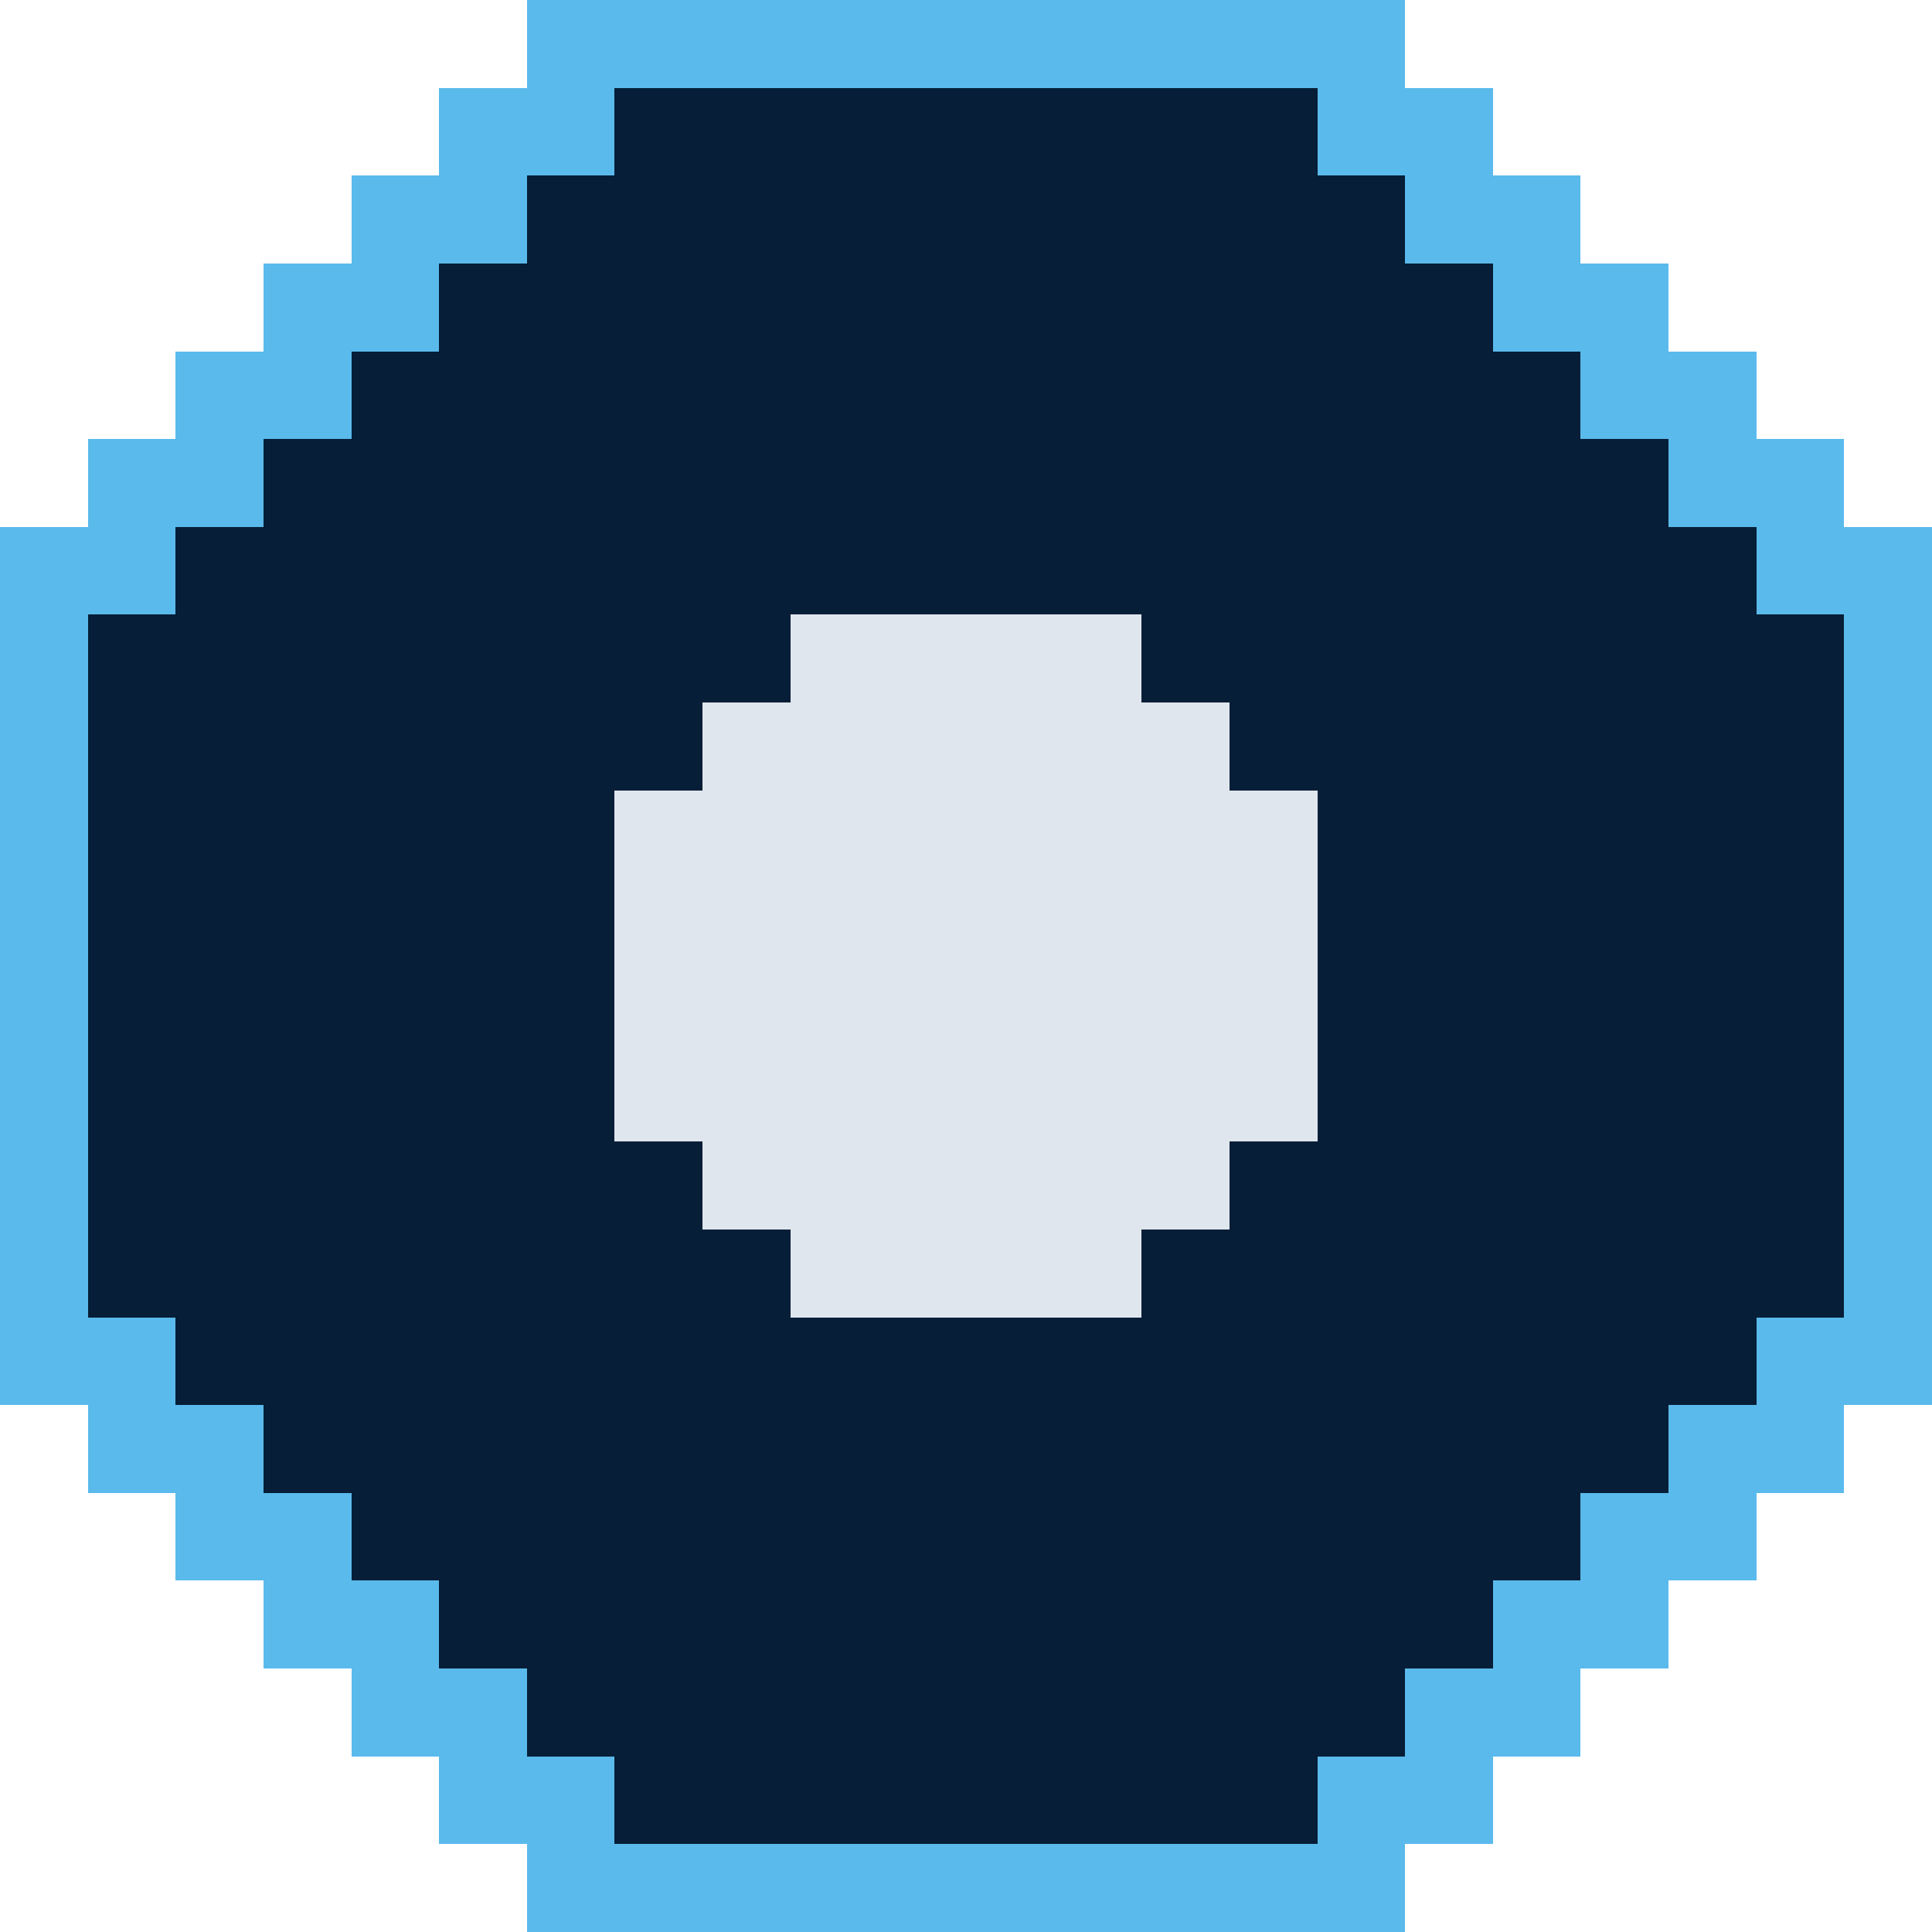
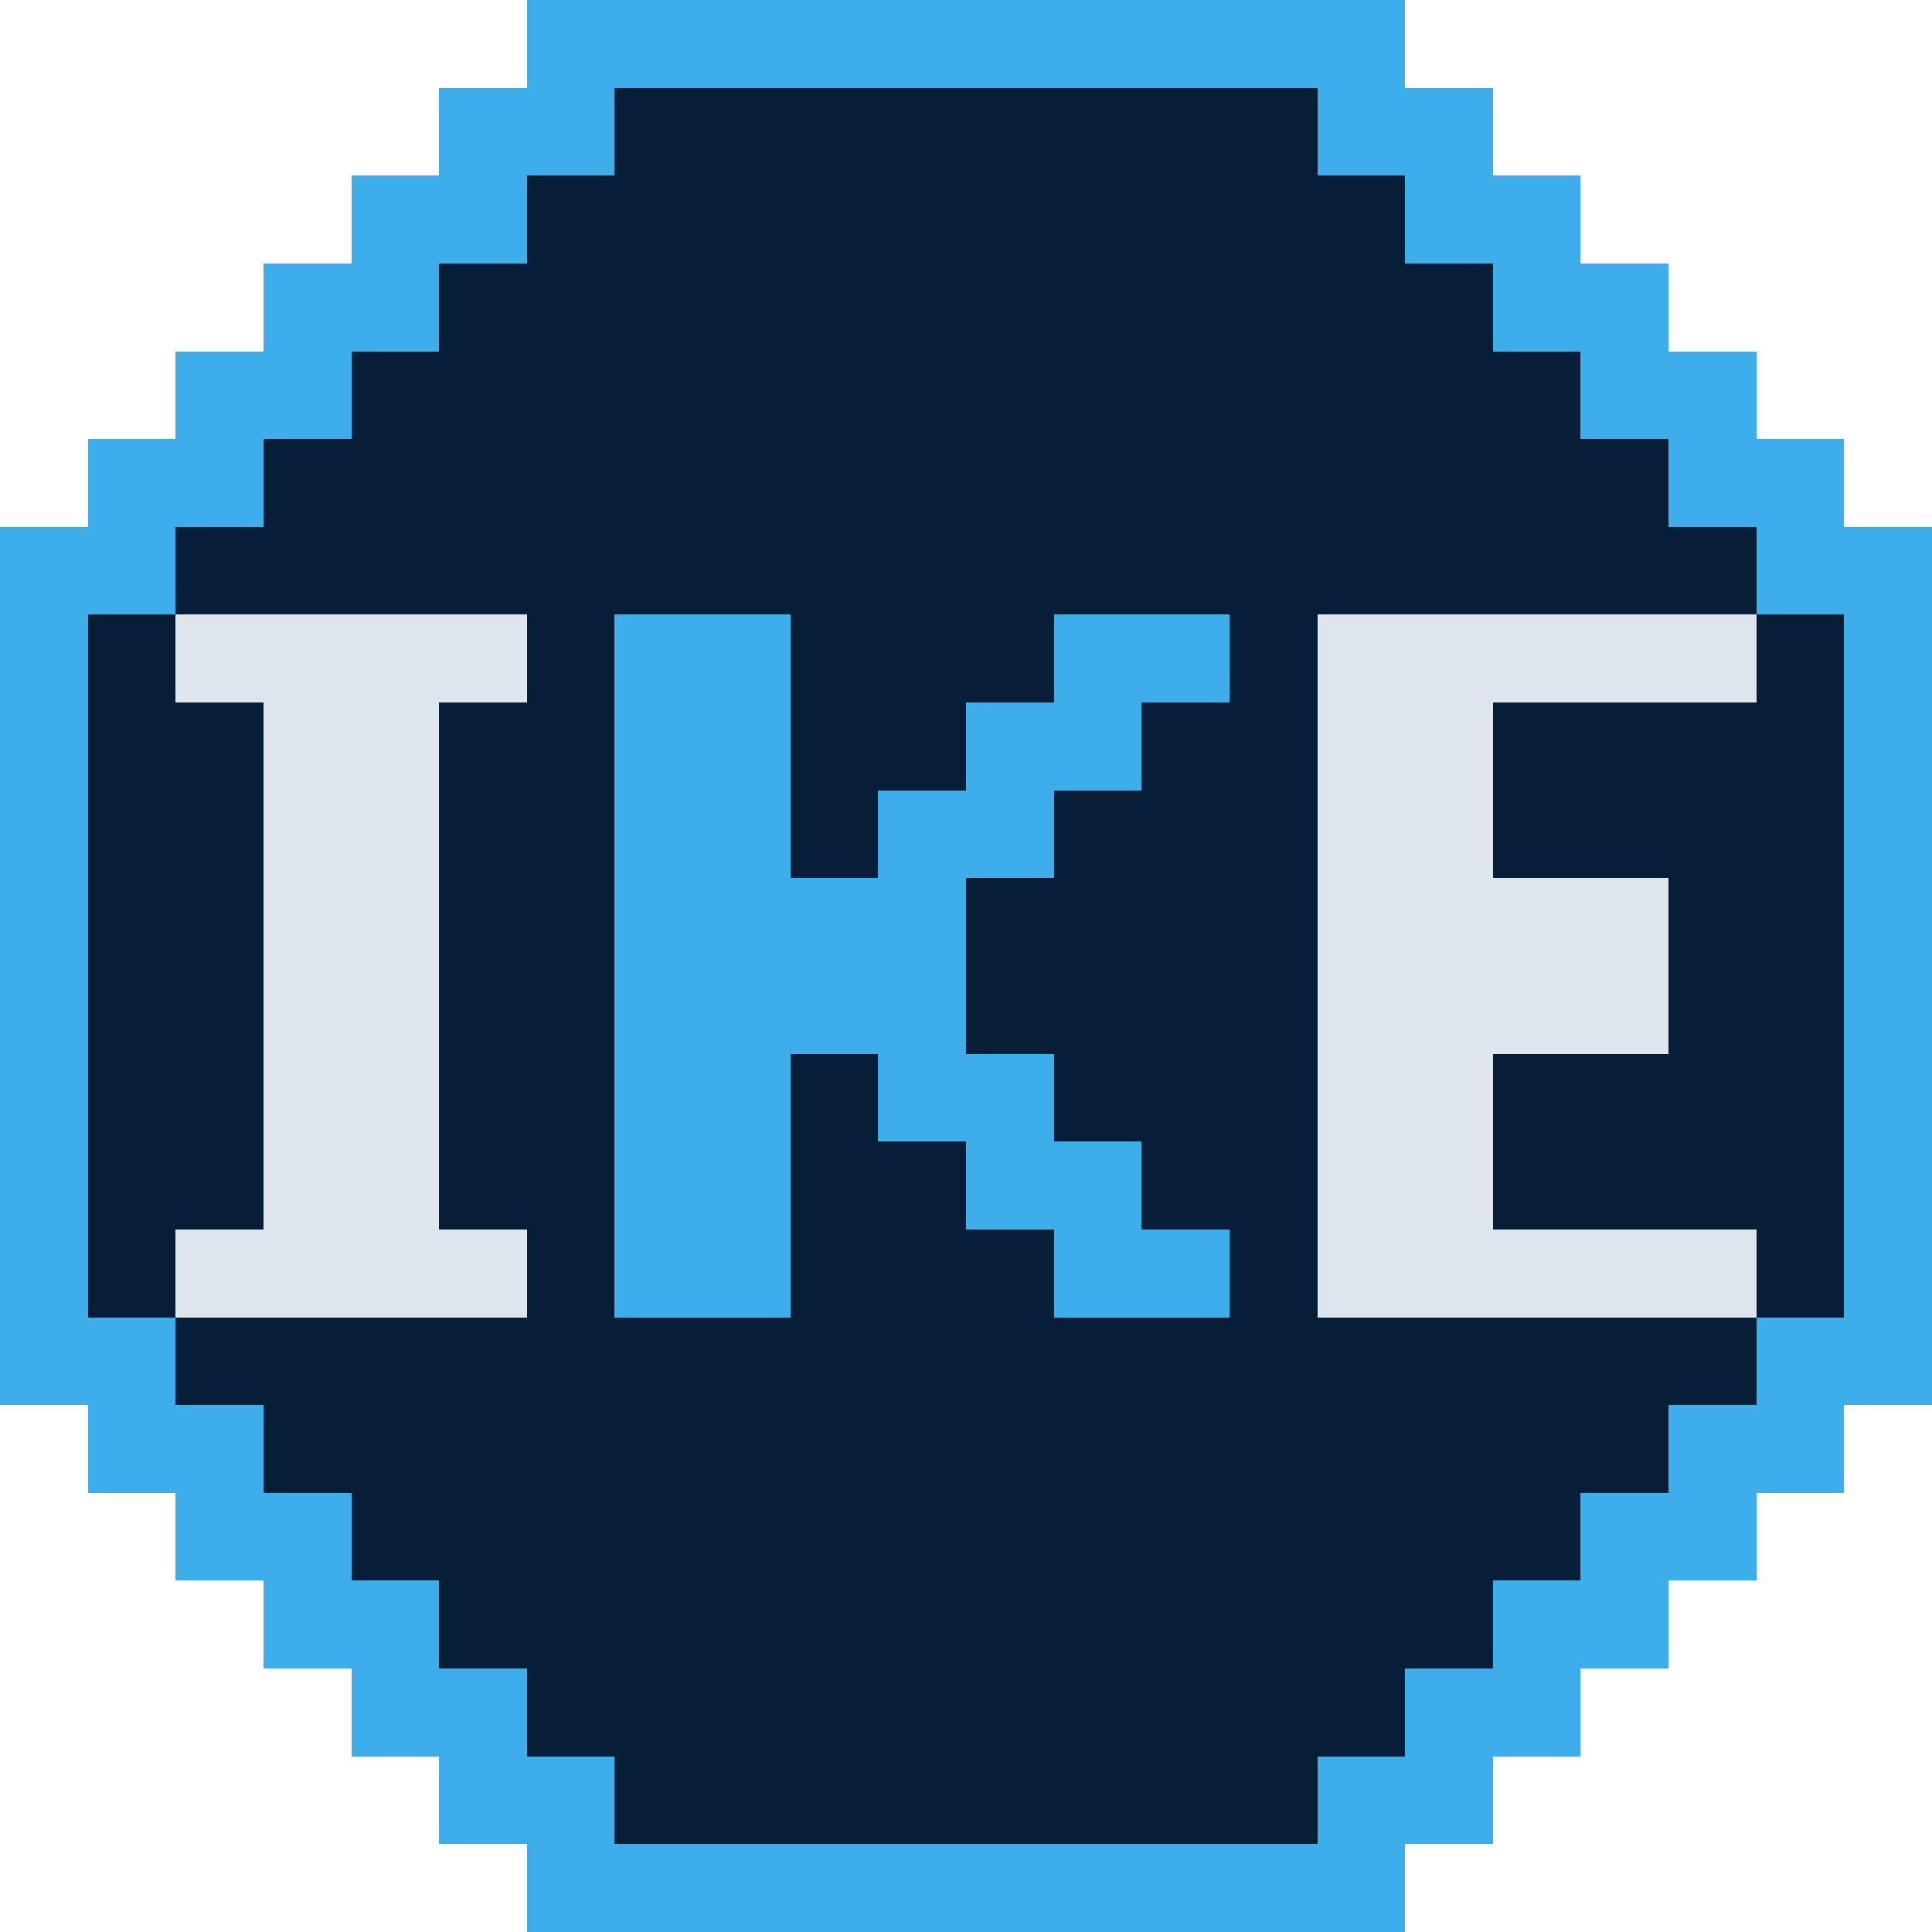
<svg xmlns="http://www.w3.org/2000/svg" width="22" height="22" viewBox="0 0 22 22" shape-rendering="crispEdges">
-   <path d="M6 0h10v1h-10Z M5 1h2v1h-2Z M15 1h2v1h-2Z M4 2h2v1h-2Z M16 2h2v1h-2Z M3 3h2v1h-2Z M17 3h2v1h-2Z M2 4h2v1h-2Z M18 4h2v1h-2Z M1 5h2v1h-2Z M19 5h2v1h-2Z M0 6h2v1h-2Z M20 6h2v1h-2Z M0 7h1v1h-1Z M21 7h1v1h-1Z M0 8h1v1h-1Z M21 8h1v1h-1Z M0 9h1v1h-1Z M21 9h1v1h-1Z M0 10h1v1h-1Z M21 10h1v1h-1Z M0 11h1v1h-1Z M21 11h1v1h-1Z M0 12h1v1h-1Z M21 12h1v1h-1Z M0 13h1v1h-1Z M21 13h1v1h-1Z M0 14h1v1h-1Z M21 14h1v1h-1Z M0 15h2v1h-2Z M20 15h2v1h-2Z M1 16h2v1h-2Z M19 16h2v1h-2Z M2 17h2v1h-2Z M18 17h2v1h-2Z M3 18h2v1h-2Z M17 18h2v1h-2Z M4 19h2v1h-2Z M16 19h2v1h-2Z M5 20h2v1h-2Z M15 20h2v1h-2Z M6 21h10v1h-10Z" fill="#3DAEE9" fill-opacity="0.85" />
-   <path d="M7 1h8v1h-8Z M6 2h10v1h-10Z M5 3h12v1h-12Z M4 4h14v1h-14Z M3 5h16v1h-16Z M2 6h18v1h-18Z M1 7h20v1h-20Z M1 8h20v1h-20Z M1 9h20v1h-20Z M1 10h20v1h-20Z M1 11h20v1h-20Z M1 12h20v1h-20Z M1 13h20v1h-20Z M1 14h20v1h-20Z M2 15h18v1h-18Z M3 16h16v1h-16Z M4 17h14v1h-14Z M5 18h12v1h-12Z M6 19h10v1h-10Z M7 20h8v1h-8Z" fill="#061E37" />
-   <path d="M9 7h4v1h-4Z M8 8h6v1h-6Z M7 9h8v1h-8Z M7 10h8v1h-8Z M7 11h8v1h-8Z M7 12h8v1h-8Z M8 13h6v1h-6Z M9 14h4v1h-4Z" fill="#E0E6EE" />
+   <path d="M6 0h10v1h-10Z M5 1h2v1h-2Z M15 1h2v1h-2Z M4 2h2v1h-2Z M16 2h2v1h-2Z M3 3h2v1h-2Z M17 3h2v1h-2Z M2 4h2v1h-2Z M18 4h2v1h-2Z M1 5h2v1h-2Z M19 5h2v1h-2Z M0 6h2v1h-2Z M20 6h2v1h-2Z M0 7h1v1h-1Z M7 7h2v1h-2Z M12 7h2v1h-2Z M21 7h1v1h-1Z M0 8h1v1h-1Z M7 8h2v1h-2Z M11 8h2v1h-2Z M21 8h1v1h-1Z M0 9h1v1h-1Z M7 9h2v1h-2Z M10 9h2v1h-2Z M21 9h1v1h-1Z M0 10h1v1h-1Z M7 10h4v1h-4Z M21 10h1v1h-1Z M0 11h1v1h-1Z M7 11h4v1h-4Z M21 11h1v1h-1Z M0 12h1v1h-1Z M7 12h2v1h-2Z M10 12h2v1h-2Z M21 12h1v1h-1Z M0 13h1v1h-1Z M7 13h2v1h-2Z M11 13h2v1h-2Z M21 13h1v1h-1Z M0 14h1v1h-1Z M7 14h2v1h-2Z M12 14h2v1h-2Z M21 14h1v1h-1Z M0 15h2v1h-2Z M20 15h2v1h-2Z M1 16h2v1h-2Z M19 16h2v1h-2Z M2 17h2v1h-2Z M18 17h2v1h-2Z M3 18h2v1h-2Z M17 18h2v1h-2Z M4 19h2v1h-2Z M16 19h2v1h-2Z M5 20h2v1h-2Z M15 20h2v1h-2Z M6 21h10v1h-10Z" fill="#3DAEE9" />
+   <path d="M7 1h8v1h-8Z M6 2h10v1h-10Z M5 3h12v1h-12Z M4 4h14v1h-14Z M3 5h16v1h-16Z M2 6h18v1h-18Z M1 7h1v1h-1Z M6 7h1v1h-1Z M9 7h3v1h-3Z M14 7h1v1h-1Z M20 7h1v1h-1Z M1 8h2v1h-2Z M5 8h2v1h-2Z M9 8h2v1h-2Z M13 8h2v1h-2Z M17 8h4v1h-4Z M1 9h2v1h-2Z M5 9h2v1h-2Z M9 9h1v1h-1Z M12 9h3v1h-3Z M17 9h4v1h-4Z M1 10h2v1h-2Z M5 10h2v1h-2Z M11 10h4v1h-4Z M19 10h2v1h-2Z M1 11h2v1h-2Z M5 11h2v1h-2Z M11 11h4v1h-4Z M19 11h2v1h-2Z M1 12h2v1h-2Z M5 12h2v1h-2Z M9 12h1v1h-1Z M12 12h3v1h-3Z M17 12h4v1h-4Z M1 13h2v1h-2Z M5 13h2v1h-2Z M9 13h2v1h-2Z M13 13h2v1h-2Z M17 13h4v1h-4Z M1 14h1v1h-1Z M6 14h1v1h-1Z M9 14h3v1h-3Z M14 14h1v1h-1Z M20 14h1v1h-1Z M2 15h18v1h-18Z M3 16h16v1h-16Z M4 17h14v1h-14Z M5 18h12v1h-12Z M6 19h10v1h-10Z M7 20h8v1h-8Z" fill="#061E37" />
+   <path d="M2 7h4v1h-4Z M15 7h5v1h-5Z M3 8h2v1h-2Z M15 8h2v1h-2Z M3 9h2v1h-2Z M15 9h2v1h-2Z M3 10h2v1h-2Z M15 10h4v1h-4Z M3 11h2v1h-2Z M15 11h4v1h-4Z M3 12h2v1h-2Z M15 12h2v1h-2Z M3 13h2v1h-2Z M15 13h2v1h-2Z M2 14h4v1h-4Z M15 14h5v1h-5Z" fill="#E0E6EE" />
</svg>
